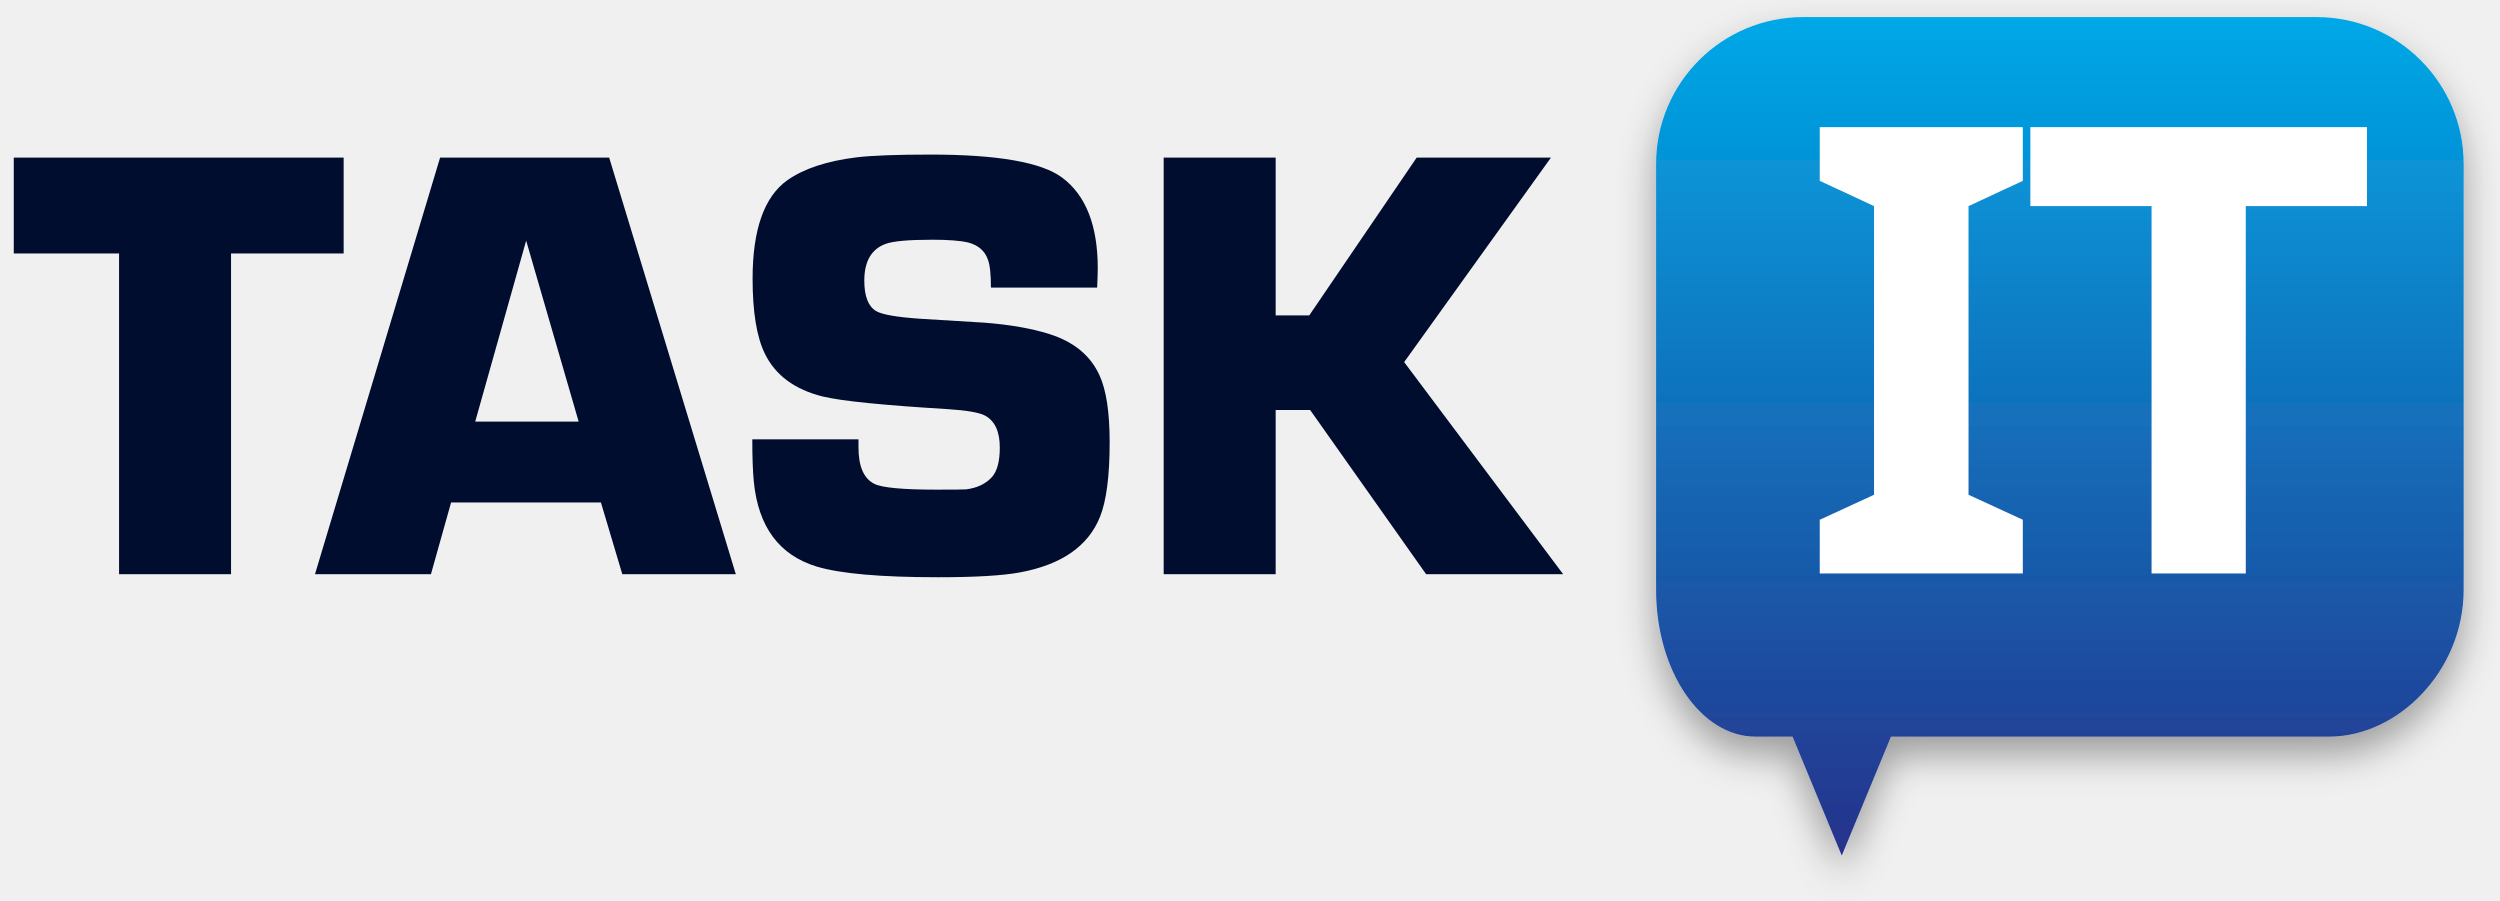
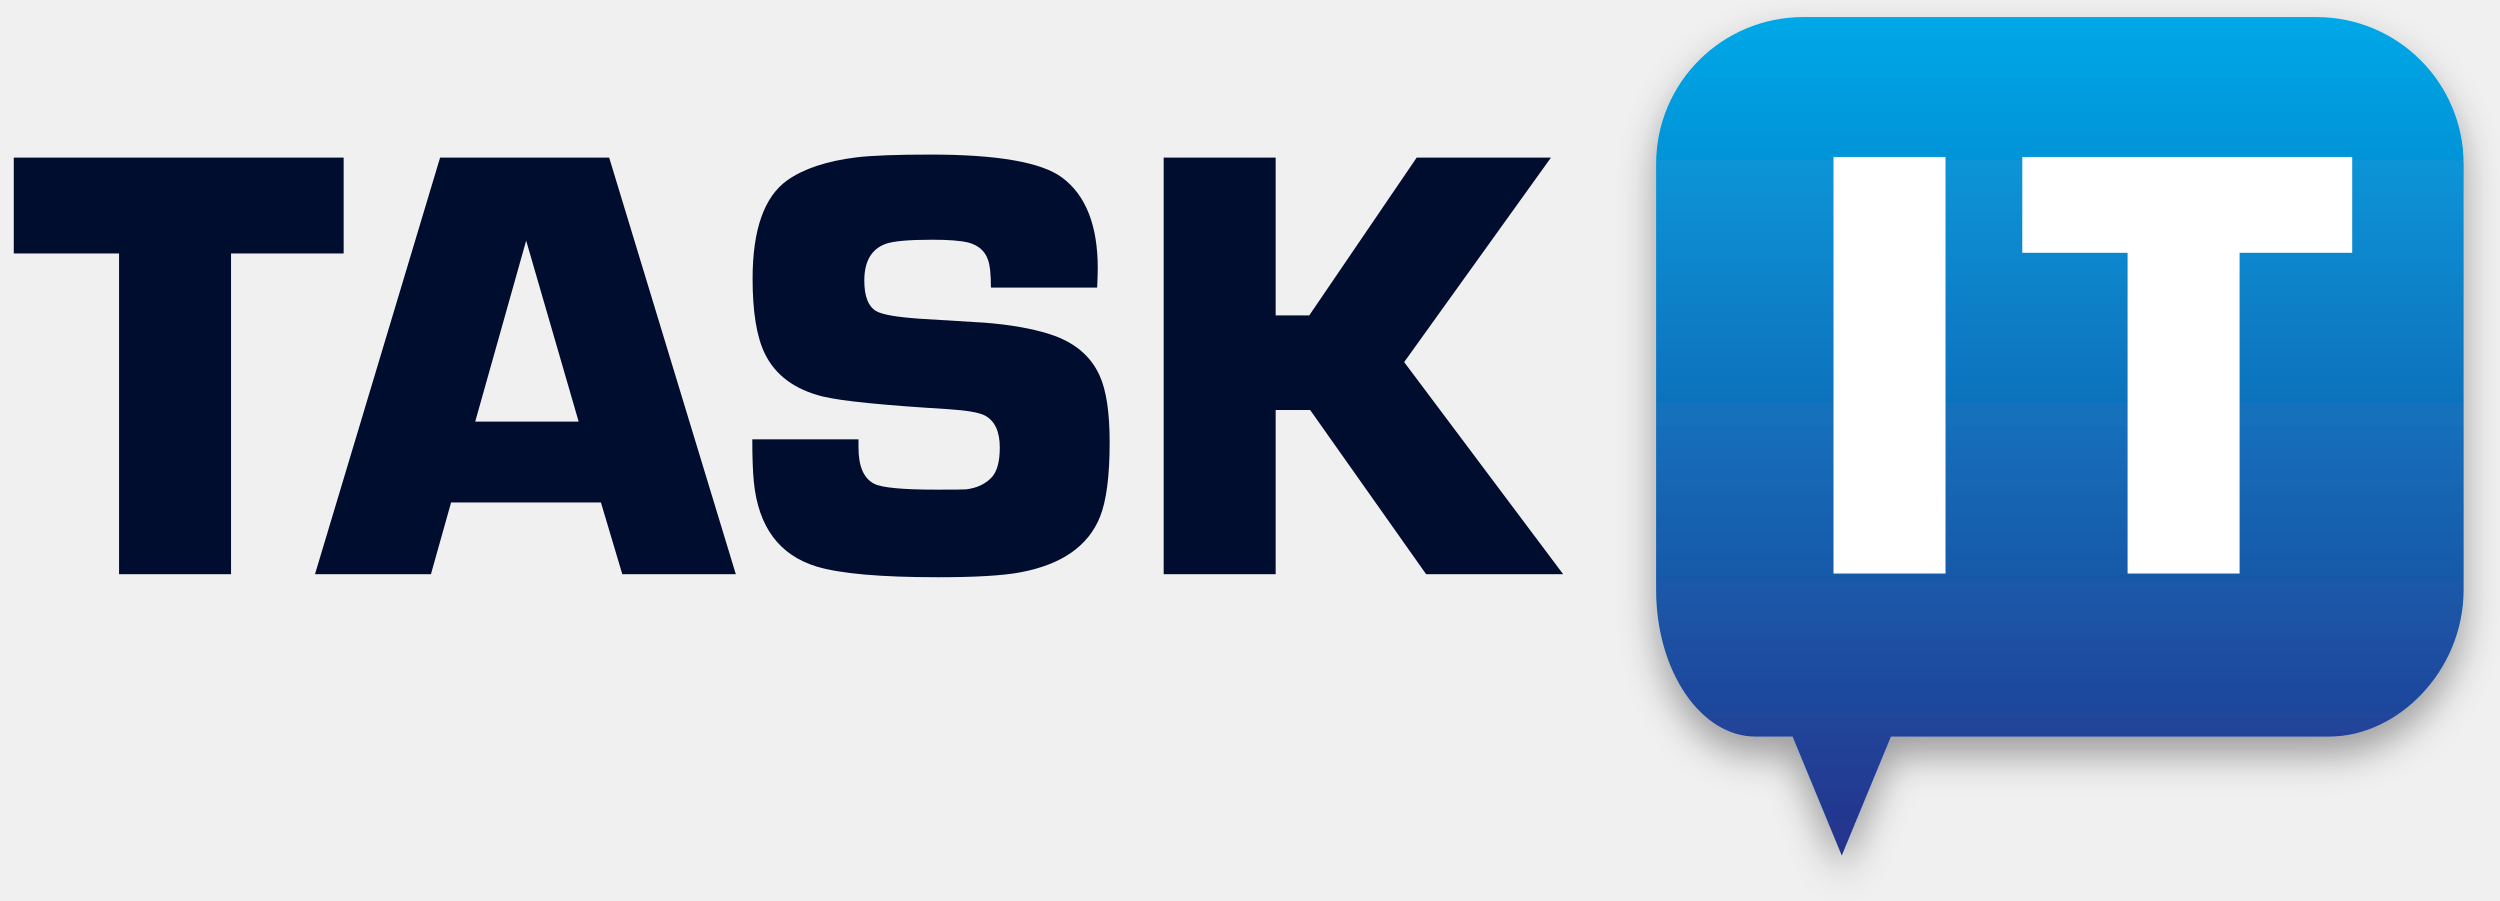
<svg xmlns="http://www.w3.org/2000/svg" width="136px" height="49px" viewBox="0 0 136 49" version="1.1">
  <defs>
    <linearGradient x1="50%" y1="0%" x2="50%" y2="100%" id="linearGradient-1">
      <stop stop-color="#00A8E7" offset="0%" />
      <stop stop-color="#26328B" offset="100%" />
    </linearGradient>
    <filter x="-50%" y="-50%" width="200%" height="200%" filterUnits="objectBoundingBox" id="filter-2">
      <feOffset dx="0" dy="1" in="SourceAlpha" result="shadowOffsetOuter1" />
      <feGaussianBlur stdDeviation="1" in="shadowOffsetOuter1" result="shadowBlurOuter1" />
      <feColorMatrix values="0 0 0 0 0   0 0 0 0 0   0 0 0 0 0  0 0 0 0.35 0" in="shadowBlurOuter1" type="matrix" result="shadowMatrixOuter1" />
      <feMerge>
        <feMergeNode in="shadowMatrixOuter1" />
        <feMergeNode in="SourceGraphic" />
      </feMerge>
    </filter>
  </defs>
  <g id="Page-1" stroke="none" stroke-width="1" fill="none" fill-rule="evenodd">
    <g id="logo_black_138x51" transform="translate(-1, -2)">
-       <g transform="translate(1, -1)">
+       <g transform="translate(1, 2)">
        <g id="Rectangle-1-+-Triangle-2" transform="translate(90.09199, 0.235849)">
-           <path d="M0,11.685 C0,7.271 3.576,3.693 8.006,3.693 L35.923,3.693 C40.345,3.693 43.93,7.271 43.93,11.685 L43.93,34.843 C43.93,39.257 40.356,42.835 36.611,42.835 L43.93,42.835 C39.888,42.835 34.356,42.835 34.356,42.835 L36.611,42.835 C35.366,42.835 31.448,42.835 31.448,42.835 L34.356,42.835 C32.75,42.835 27.865,42.835 23.441,42.835 L18.748,42.835 C14.33,42.835 7.163,42.835 5.409,42.835 L10.748,42.835 C7.799,42.835 1.831,42.835 0,42.835 L5.409,42.835 C2.422,42.835 0,39.258 0,34.843 L0,11.685 Z M12.777,42.835 L7.423,42.835 L10.1,49.307 L12.777,42.835 Z" id="Rectangle-1" fill="url(#linearGradient-1)" filter="url(#filter-2)" />
-           <text id="IT" font-family="Eurostar" font-size="34" font-weight="686" letter-spacing="2.103" fill="#FFFFFF">
-             <tspan x="7.808" y="33.964">I</tspan>
-             <tspan x="19.672" y="33.964" letter-spacing="2.234">T</tspan>
-           </text>
+           <path d="M0,8.685 C0,4.271 3.576,0.693 8.006,0.693 L35.923,0.693 C40.345,0.693 43.93,4.271 43.93,8.685 L43.93,31.843 C43.93,36.257 40.356,39.835 36.611,39.835 L43.93,39.835 C39.888,39.835 34.356,39.835 34.356,39.835 L36.611,39.835 C35.366,39.835 31.448,39.835 31.448,39.835 L34.356,39.835 C32.75,39.835 27.865,39.835 23.441,39.835 L18.748,39.835 C14.33,39.835 7.163,39.835 5.409,39.835 L10.748,39.835 C7.799,39.835 1.831,39.835 0,39.835 L5.409,39.835 C2.422,39.835 0,36.258 0,31.843 L0,8.685 Z M12.777,39.835 L7.423,39.835 L10.1,46.307 L12.777,39.835 Z" id="Rectangle-1" fill="url(#linearGradient-1)" filter="url(#filter-2)" />
+           <path d="M15.744,8.303 L15.744,30.964 L9.651,30.964 L9.651,8.303 L15.744,8.303 Z M31.742,13.516 L31.742,30.964 L25.649,30.964 L25.649,13.516 L19.921,13.516 L19.921,8.303 L37.868,8.303 L37.868,13.516 L31.742,13.516 Z" id="IT" fill="#FFFFFF" />
        </g>
-         <path d="M12.569,16.788 L12.569,34.236 L6.477,34.236 L6.477,16.788 L0.749,16.788 L0.749,11.575 L18.695,11.575 L18.695,16.788 L12.569,16.788 Z M32.69,30.334 L24.539,30.334 L23.443,34.236 L17.135,34.236 L23.941,11.575 L33.139,11.575 L40.028,34.236 L33.853,34.236 L32.69,30.334 Z M31.479,25.935 L28.623,16.09 L25.851,25.935 L31.479,25.935 Z M59.685,18.647 L53.907,18.647 C53.907,17.917 53.852,17.407 53.741,17.12 C53.575,16.644 53.215,16.334 52.662,16.19 C52.23,16.09 51.583,16.041 50.72,16.041 C49.425,16.041 48.573,16.118 48.163,16.273 C47.399,16.561 47.018,17.225 47.018,18.265 C47.018,19.117 47.233,19.671 47.665,19.925 C47.986,20.113 48.783,20.252 50.056,20.34 C51.24,20.407 52.419,20.479 53.592,20.556 C54.975,20.667 56.137,20.872 57.078,21.17 C58.417,21.591 59.33,22.344 59.817,23.428 C60.183,24.225 60.365,25.437 60.365,27.064 C60.365,28.901 60.188,30.257 59.834,31.131 C59.192,32.714 57.748,33.716 55.501,34.136 C54.56,34.313 53.072,34.402 51.035,34.402 C47.914,34.402 45.712,34.208 44.428,33.821 C42.391,33.201 41.251,31.663 41.008,29.206 C40.952,28.641 40.925,27.872 40.925,26.898 L46.702,26.898 L46.702,27.346 C46.702,28.376 46.99,29.034 47.565,29.322 C47.986,29.532 49.115,29.637 50.952,29.637 C51.893,29.637 52.43,29.632 52.562,29.621 C53.16,29.543 53.625,29.322 53.957,28.957 C54.245,28.636 54.389,28.099 54.389,27.346 C54.389,26.472 54.118,25.891 53.575,25.603 C53.254,25.437 52.568,25.321 51.517,25.254 C48.041,25.044 45.795,24.817 44.776,24.574 C43.238,24.197 42.181,23.417 41.605,22.233 C41.163,21.325 40.941,19.97 40.941,18.166 C40.941,15.487 41.572,13.7 42.834,12.803 C43.73,12.172 44.987,11.757 46.603,11.558 C47.444,11.459 48.783,11.409 50.62,11.409 C54.284,11.409 56.674,11.829 57.792,12.67 C59.076,13.633 59.718,15.277 59.718,17.601 C59.718,17.8 59.707,18.149 59.685,18.647 L59.685,18.647 Z M69.396,11.575 L69.396,20.158 L71.223,20.158 L77.066,11.575 L84.371,11.575 L76.386,22.698 L85.035,34.236 L77.581,34.236 L71.272,25.304 L69.396,25.304 L69.396,34.236 L63.304,34.236 L63.304,11.575 L69.396,11.575 Z" id="TASK" fill="#000D2E" />
+         <path d="M12.569,13.788 L12.569,31.236 L6.477,31.236 L6.477,13.788 L0.749,13.788 L0.749,8.575 L18.695,8.575 L18.695,13.788 L12.569,13.788 Z M32.69,27.334 L24.539,27.334 L23.443,31.236 L17.135,31.236 L23.941,8.575 L33.139,8.575 L40.028,31.236 L33.853,31.236 L32.69,27.334 Z M31.479,22.935 L28.623,13.09 L25.851,22.935 L31.479,22.935 Z M59.685,15.647 L53.907,15.647 C53.907,14.917 53.852,14.407 53.741,14.12 C53.575,13.644 53.215,13.334 52.662,13.19 C52.23,13.09 51.583,13.041 50.72,13.041 C49.425,13.041 48.573,13.118 48.163,13.273 C47.399,13.561 47.018,14.225 47.018,15.265 C47.018,16.117 47.233,16.671 47.665,16.925 C47.986,17.113 48.783,17.252 50.056,17.34 C51.24,17.407 52.419,17.479 53.592,17.556 C54.975,17.667 56.137,17.872 57.078,18.17 C58.417,18.591 59.33,19.344 59.817,20.428 C60.183,21.225 60.365,22.437 60.365,24.064 C60.365,25.901 60.188,27.257 59.834,28.131 C59.192,29.714 57.748,30.716 55.501,31.136 C54.56,31.313 53.072,31.402 51.035,31.402 C47.914,31.402 45.712,31.208 44.428,30.821 C42.391,30.201 41.251,28.663 41.008,26.206 C40.952,25.641 40.925,24.872 40.925,23.898 L46.702,23.898 L46.702,24.346 C46.702,25.376 46.99,26.034 47.565,26.322 C47.986,26.532 49.115,26.637 50.952,26.637 C51.893,26.637 52.43,26.632 52.562,26.621 C53.16,26.543 53.625,26.322 53.957,25.957 C54.245,25.636 54.389,25.099 54.389,24.346 C54.389,23.472 54.118,22.891 53.575,22.603 C53.254,22.437 52.568,22.321 51.517,22.254 C48.041,22.044 45.795,21.817 44.776,21.574 C43.238,21.197 42.181,20.417 41.605,19.233 C41.163,18.325 40.941,16.97 40.941,15.166 C40.941,12.487 41.572,10.7 42.834,9.803 C43.73,9.172 44.987,8.757 46.603,8.558 C47.444,8.459 48.783,8.409 50.62,8.409 C54.284,8.409 56.674,8.829 57.792,9.67 C59.076,10.633 59.718,12.277 59.718,14.601 C59.718,14.8 59.707,15.149 59.685,15.647 L59.685,15.647 Z M69.396,8.575 L69.396,17.158 L71.223,17.158 L77.066,8.575 L84.371,8.575 L76.386,19.698 L85.035,31.236 L77.581,31.236 L71.272,22.304 L69.396,22.304 L69.396,31.236 L63.304,31.236 L63.304,8.575 L69.396,8.575 Z" id="TASK" fill="#000D2E" />
      </g>
    </g>
  </g>
</svg>
